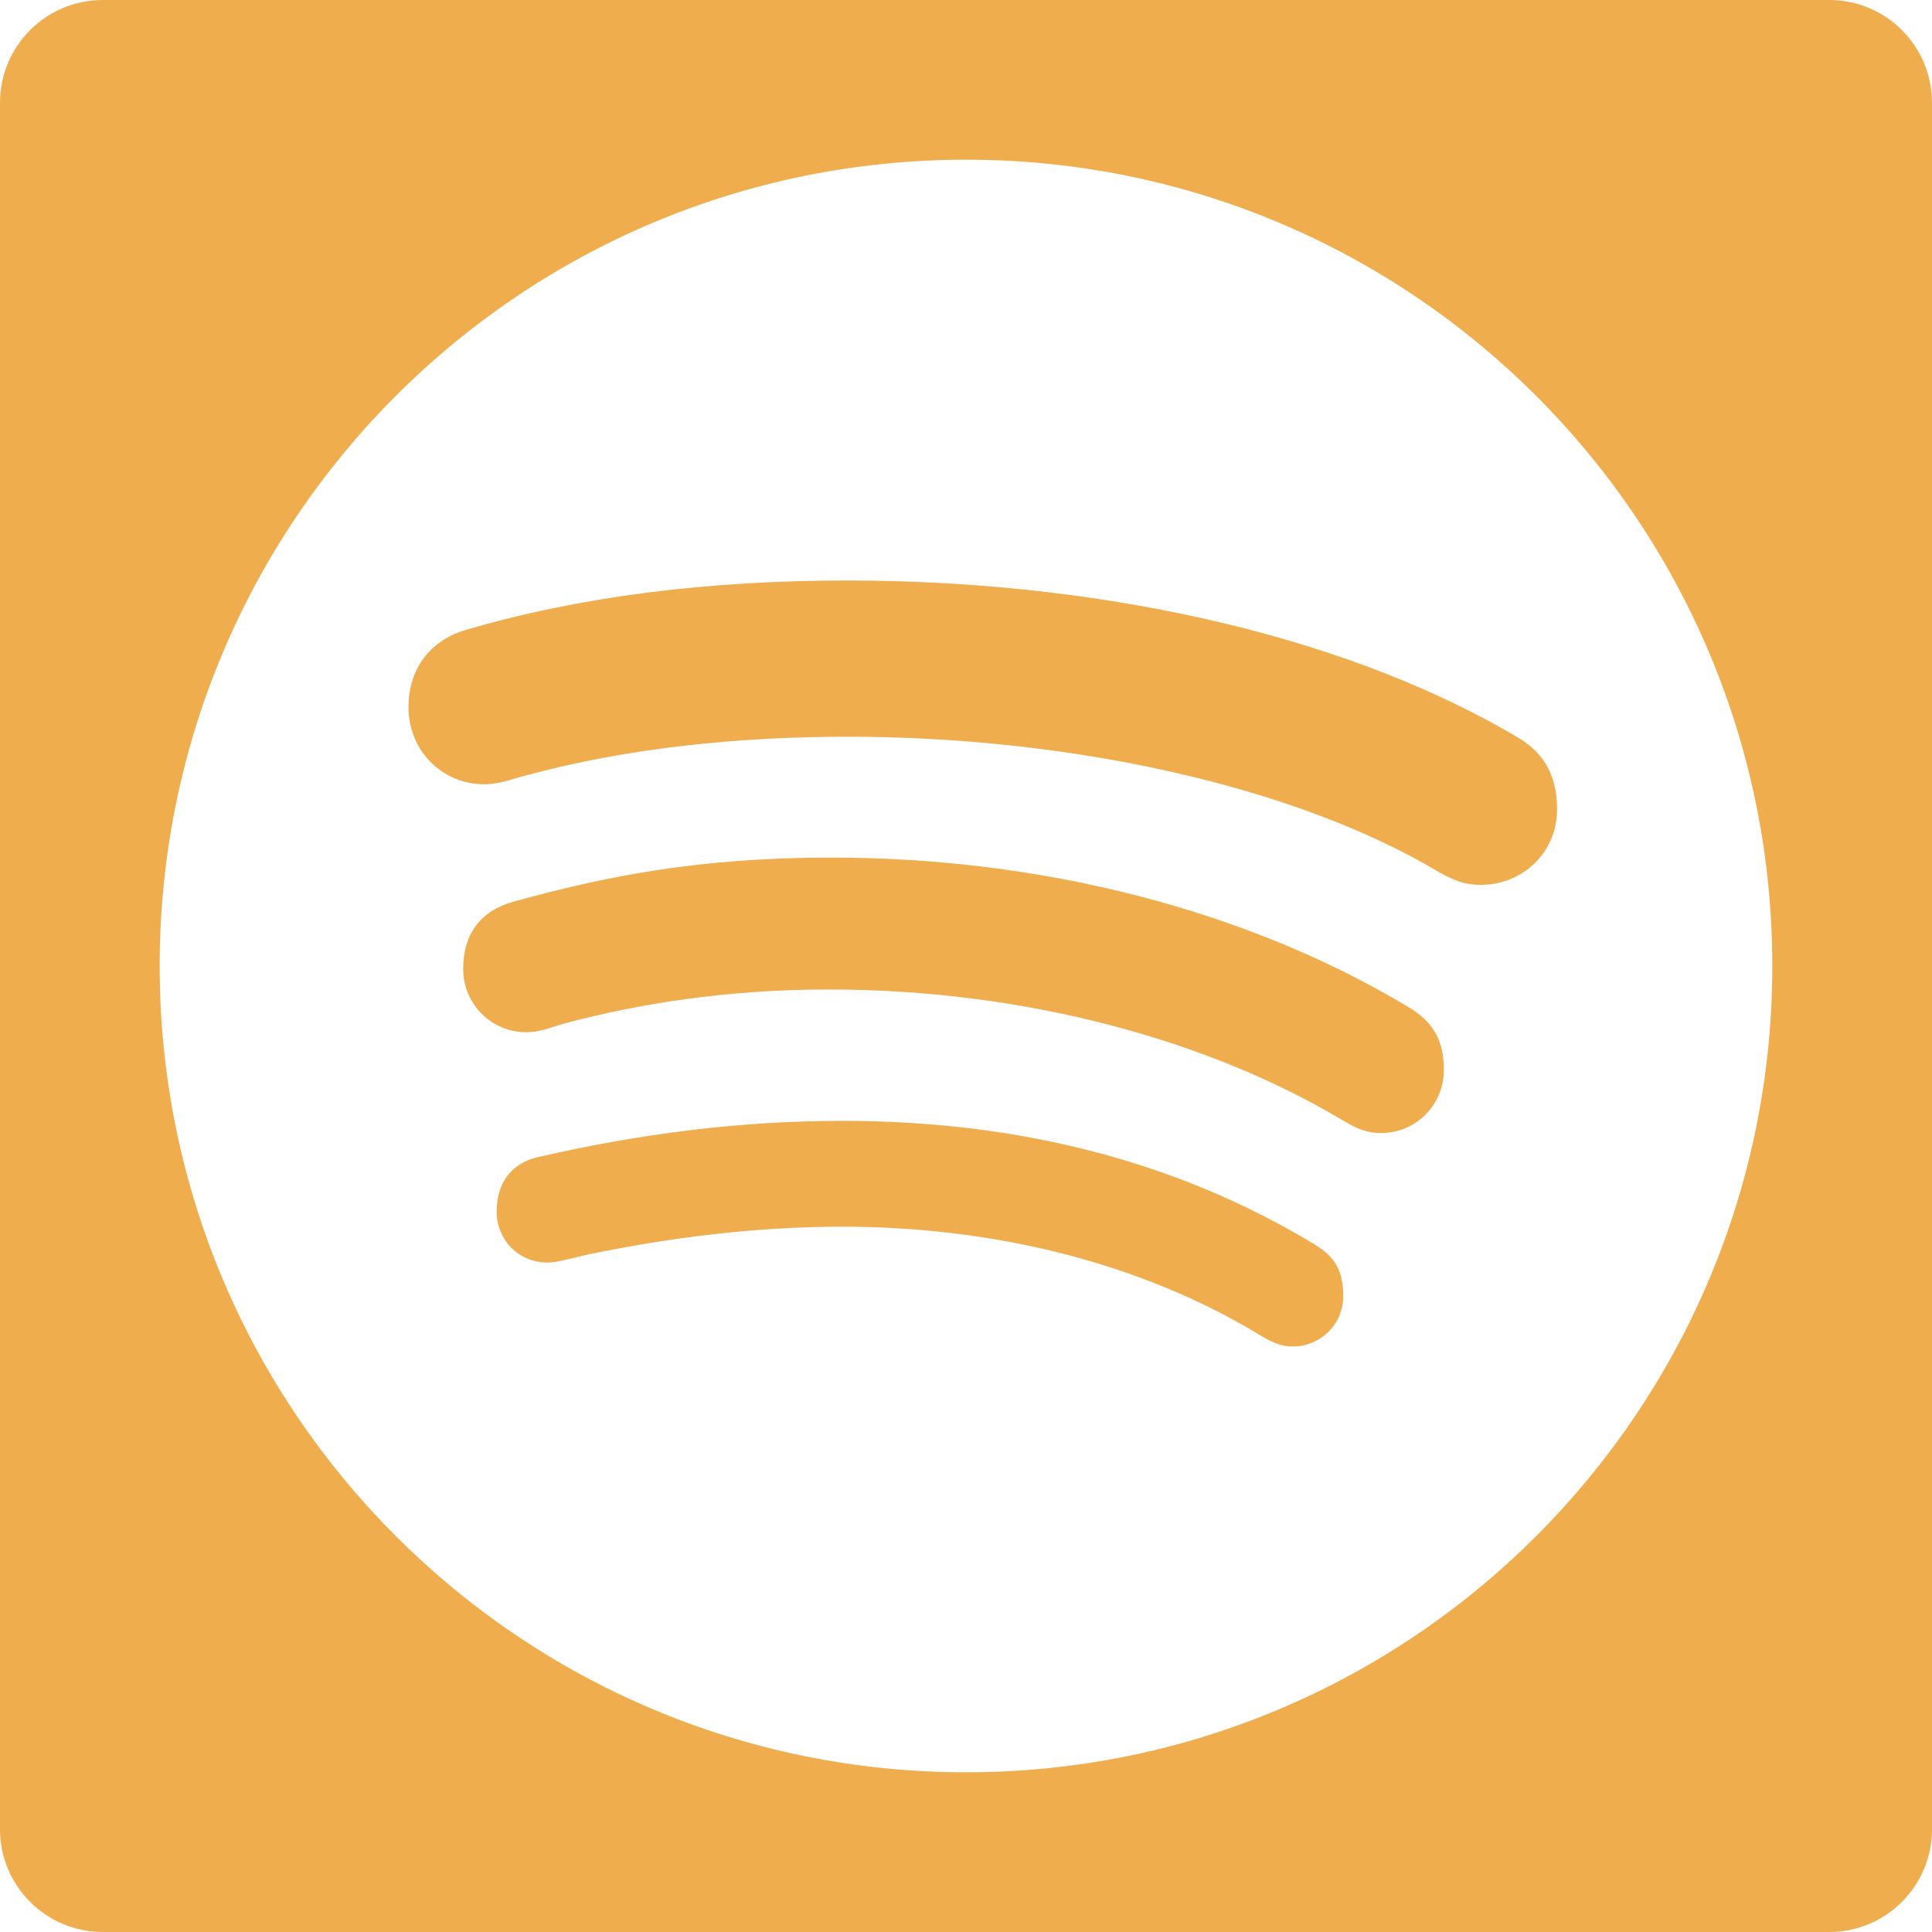
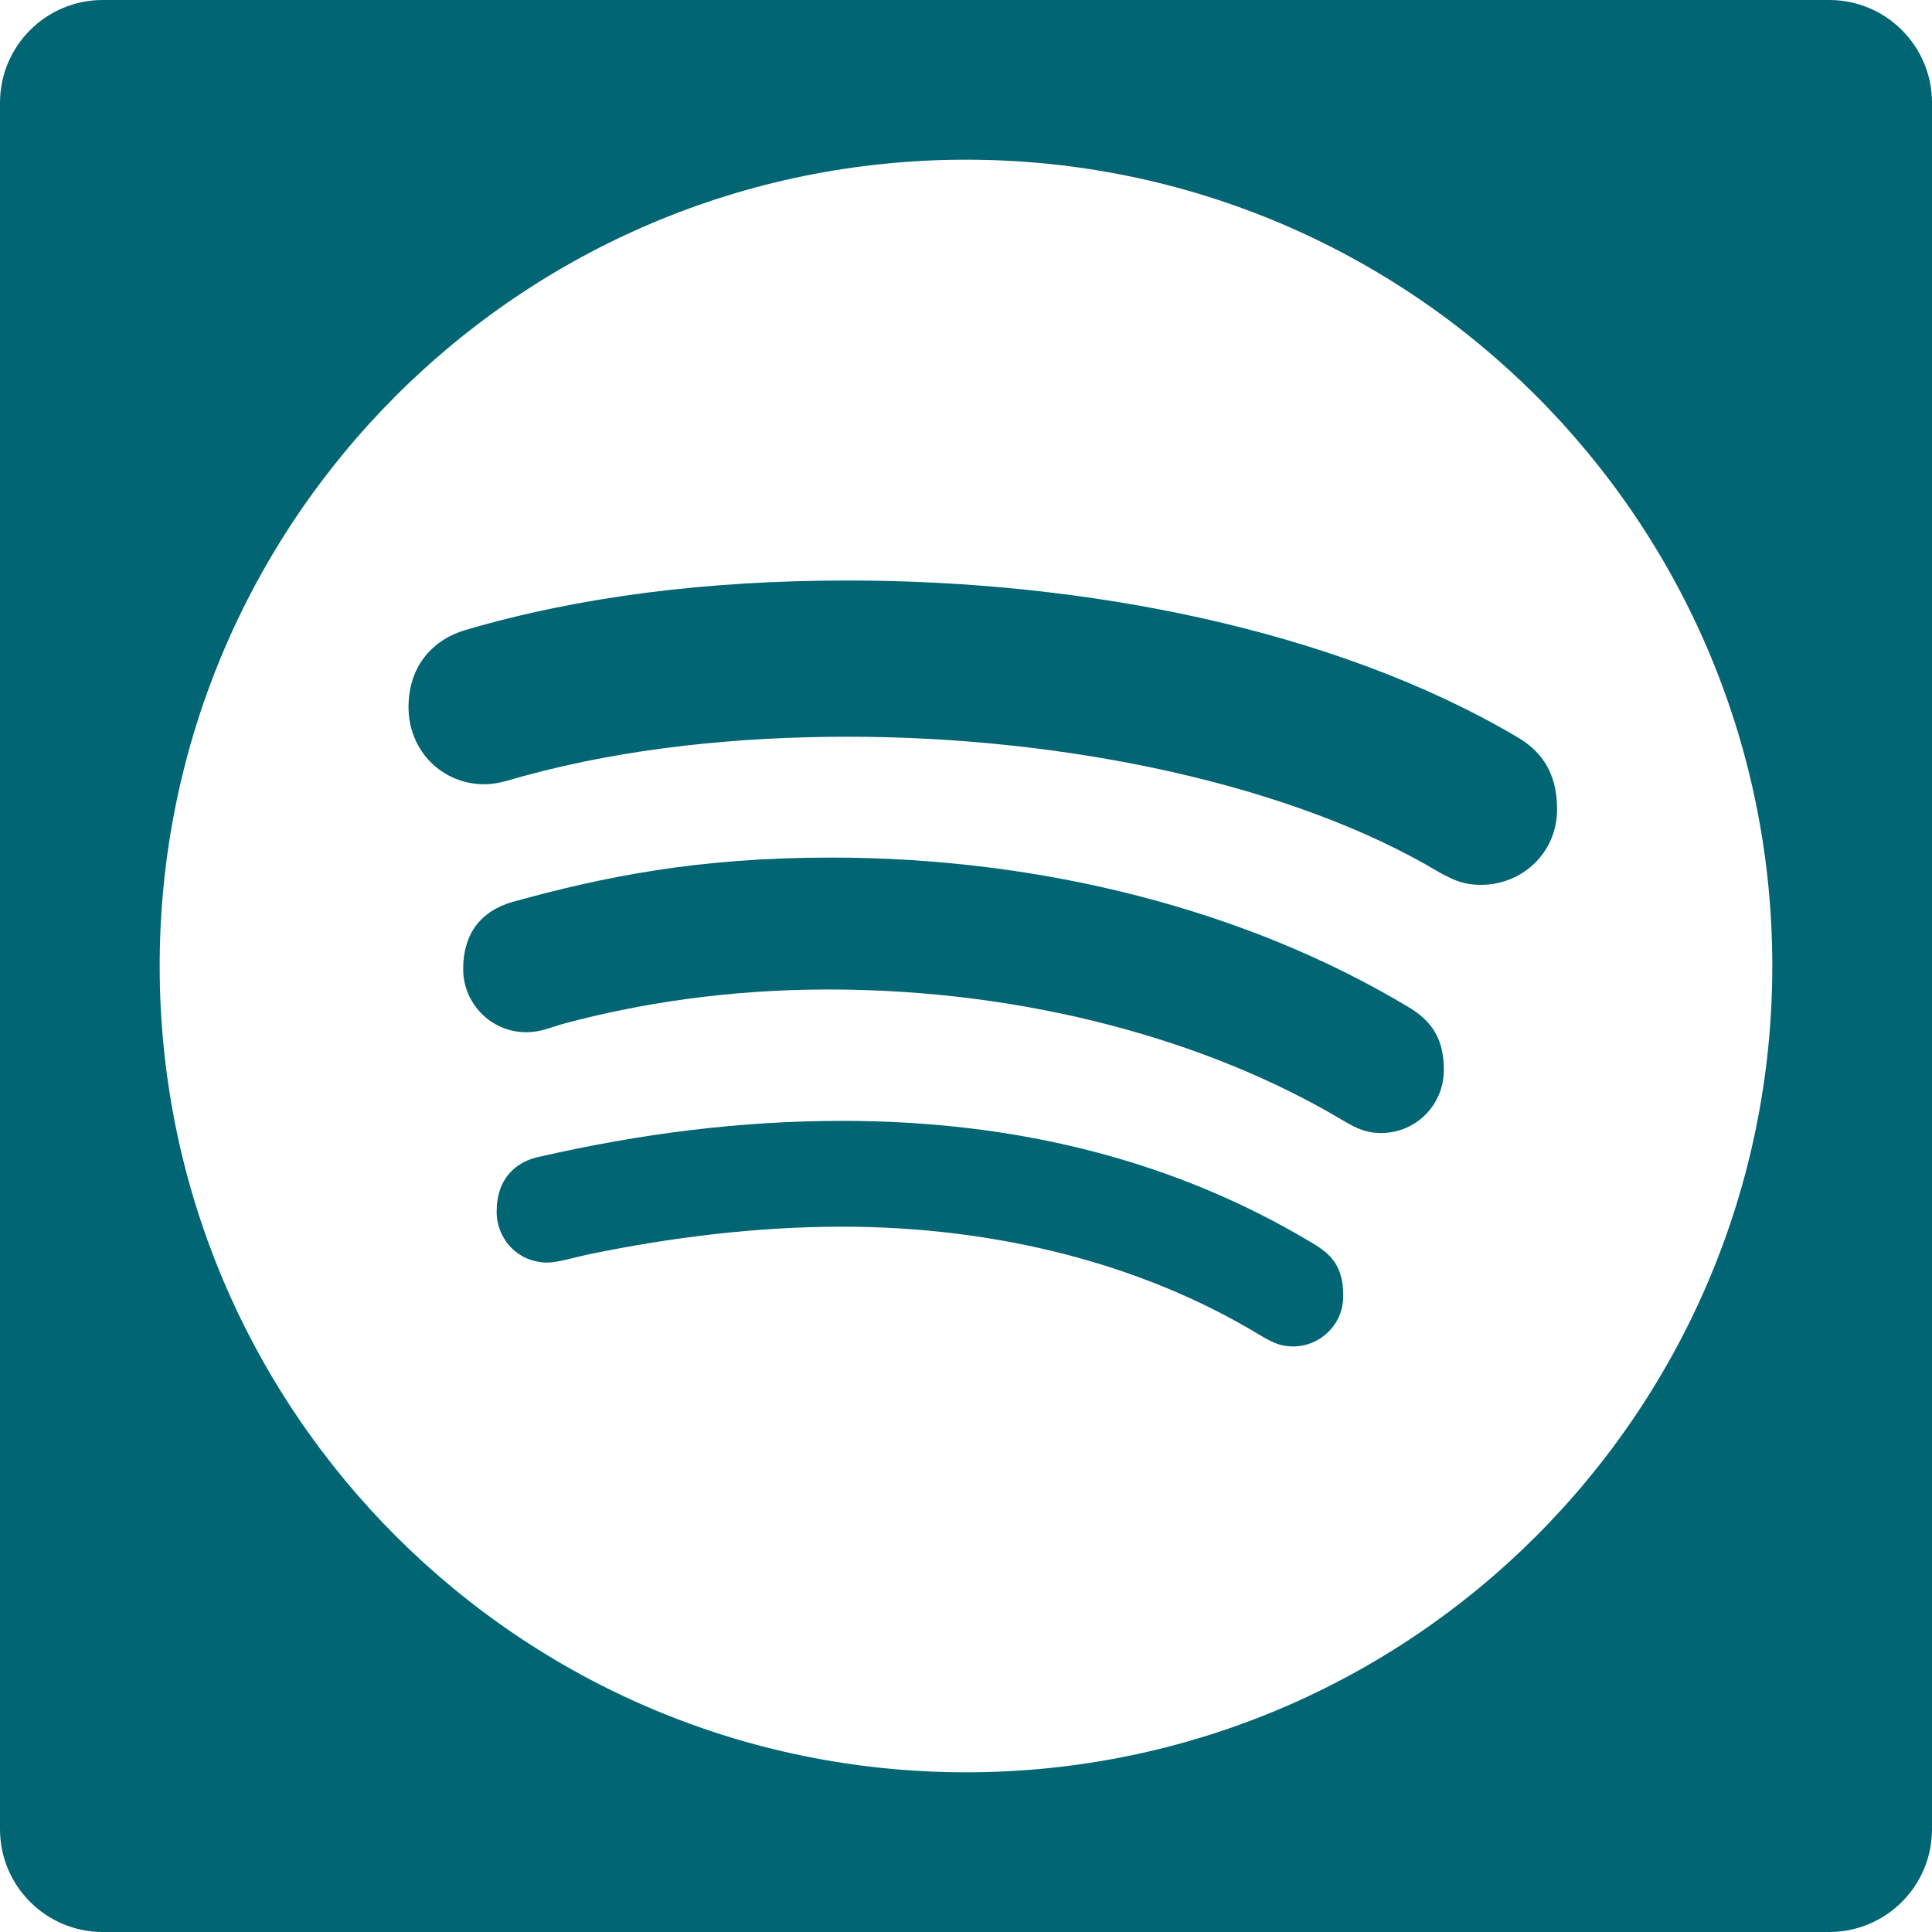
- <svg xmlns="http://www.w3.org/2000/svg" fill="#f0ad4e" version="1.1" id="Capa_1" width="800px" height="800px" viewBox="0 0 94 94" xml:space="preserve">
+ <svg xmlns="http://www.w3.org/2000/svg" fill="#026573" version="1.1" id="Capa_1" width="800px" height="800px" viewBox="0 0 94 94" xml:space="preserve">
  <g>
    <g>
      <path d="M68.456,48.956c-7.81-4.674-17.743-7.231-28.012-7.231c-6.555,0-11.06,0.935-15.469,2.146    c-1.631,0.46-2.44,1.607-2.44,3.275c0,1.701,1.377,3.076,3.064,3.076c0.716,0,1.145-0.227,1.91-0.438    c3.548-0.945,7.837-1.641,12.803-1.641c9.687,0,18.531,2.517,24.913,6.304c0.578,0.336,1.113,0.68,1.965,0.68    c1.707,0,3.06-1.372,3.06-3.071C70.249,50.66,69.766,49.707,68.456,48.956z" />
      <path d="M63.802,60.451c-6.584-3.946-14.235-5.916-22.819-5.916c-5.013,0-9.839,0.631-14.684,1.734    c-1.183,0.228-2.135,1.047-2.135,2.695c0,1.282,0.993,2.465,2.483,2.465c0.483,0,1.291-0.248,1.934-0.387    c3.951-0.822,8.177-1.359,12.374-1.359c7.523,0,14.613,1.808,20.3,5.248c0.595,0.359,1.026,0.58,1.66,0.58    c1.291,0,2.44-1.039,2.44-2.453C65.355,61.607,64.781,61.023,63.802,60.451z" />
      <path d="M73.736,35.813c-8.854-5.199-20.975-7.569-32.493-7.569c-6.785,0-13.028,0.768-18.621,2.416    c-1.425,0.421-2.746,1.617-2.746,3.75c0,2.092,1.606,3.748,3.699,3.748c0.721,0,1.441-0.286,2.012-0.429    c4.949-1.343,10.352-1.884,15.672-1.884c10.657,0,21.677,2.344,28.777,6.603c0.75,0.41,1.223,0.604,2.021,0.604    c1.981,0,3.701-1.536,3.701-3.675C75.759,37.509,74.93,36.489,73.736,35.813z" />
      <path d="M89,0H5C2.239,0,0,2.239,0,5v84c0,2.761,2.239,5,5,5h84c2.762,0,5-2.239,5-5V5C94,2.239,91.762,0,89,0z M47.001,86.23    c-21.668,0-39.232-17.564-39.232-39.231S25.333,7.77,47.001,7.77c21.666,0,39.229,17.563,39.229,39.229S68.667,86.23,47.001,86.23    z" />
    </g>
  </g>
</svg>
